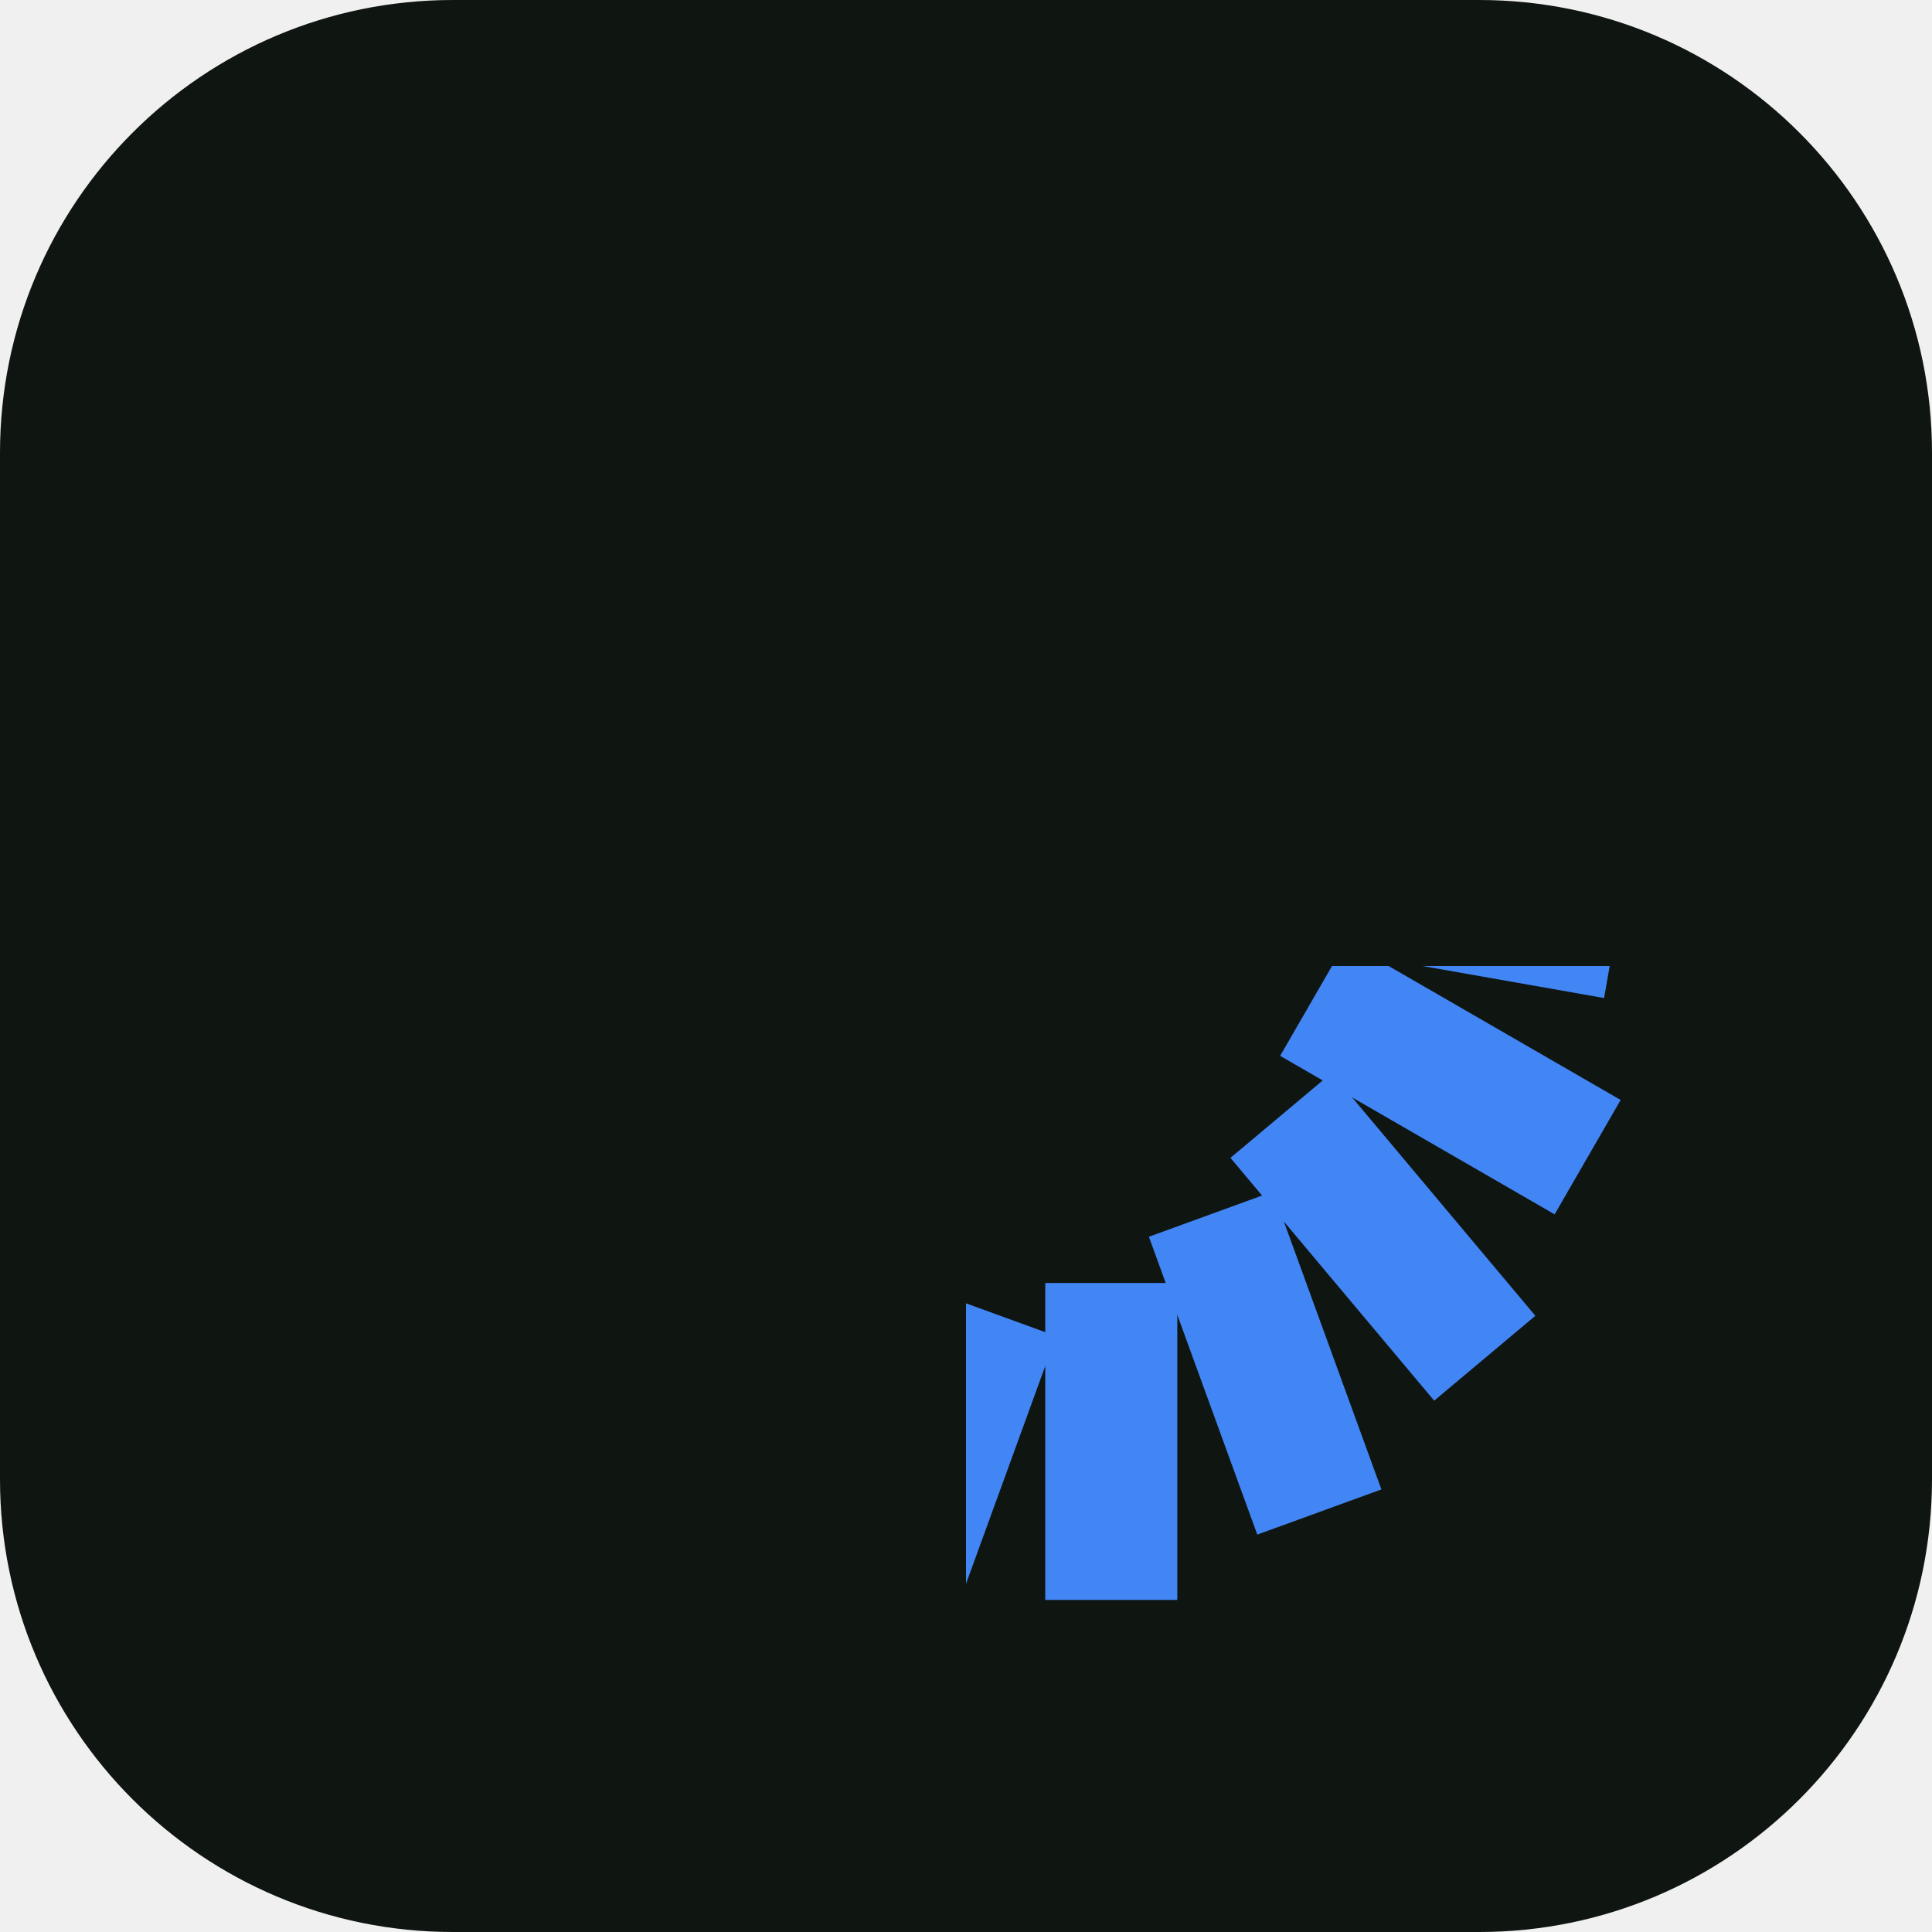
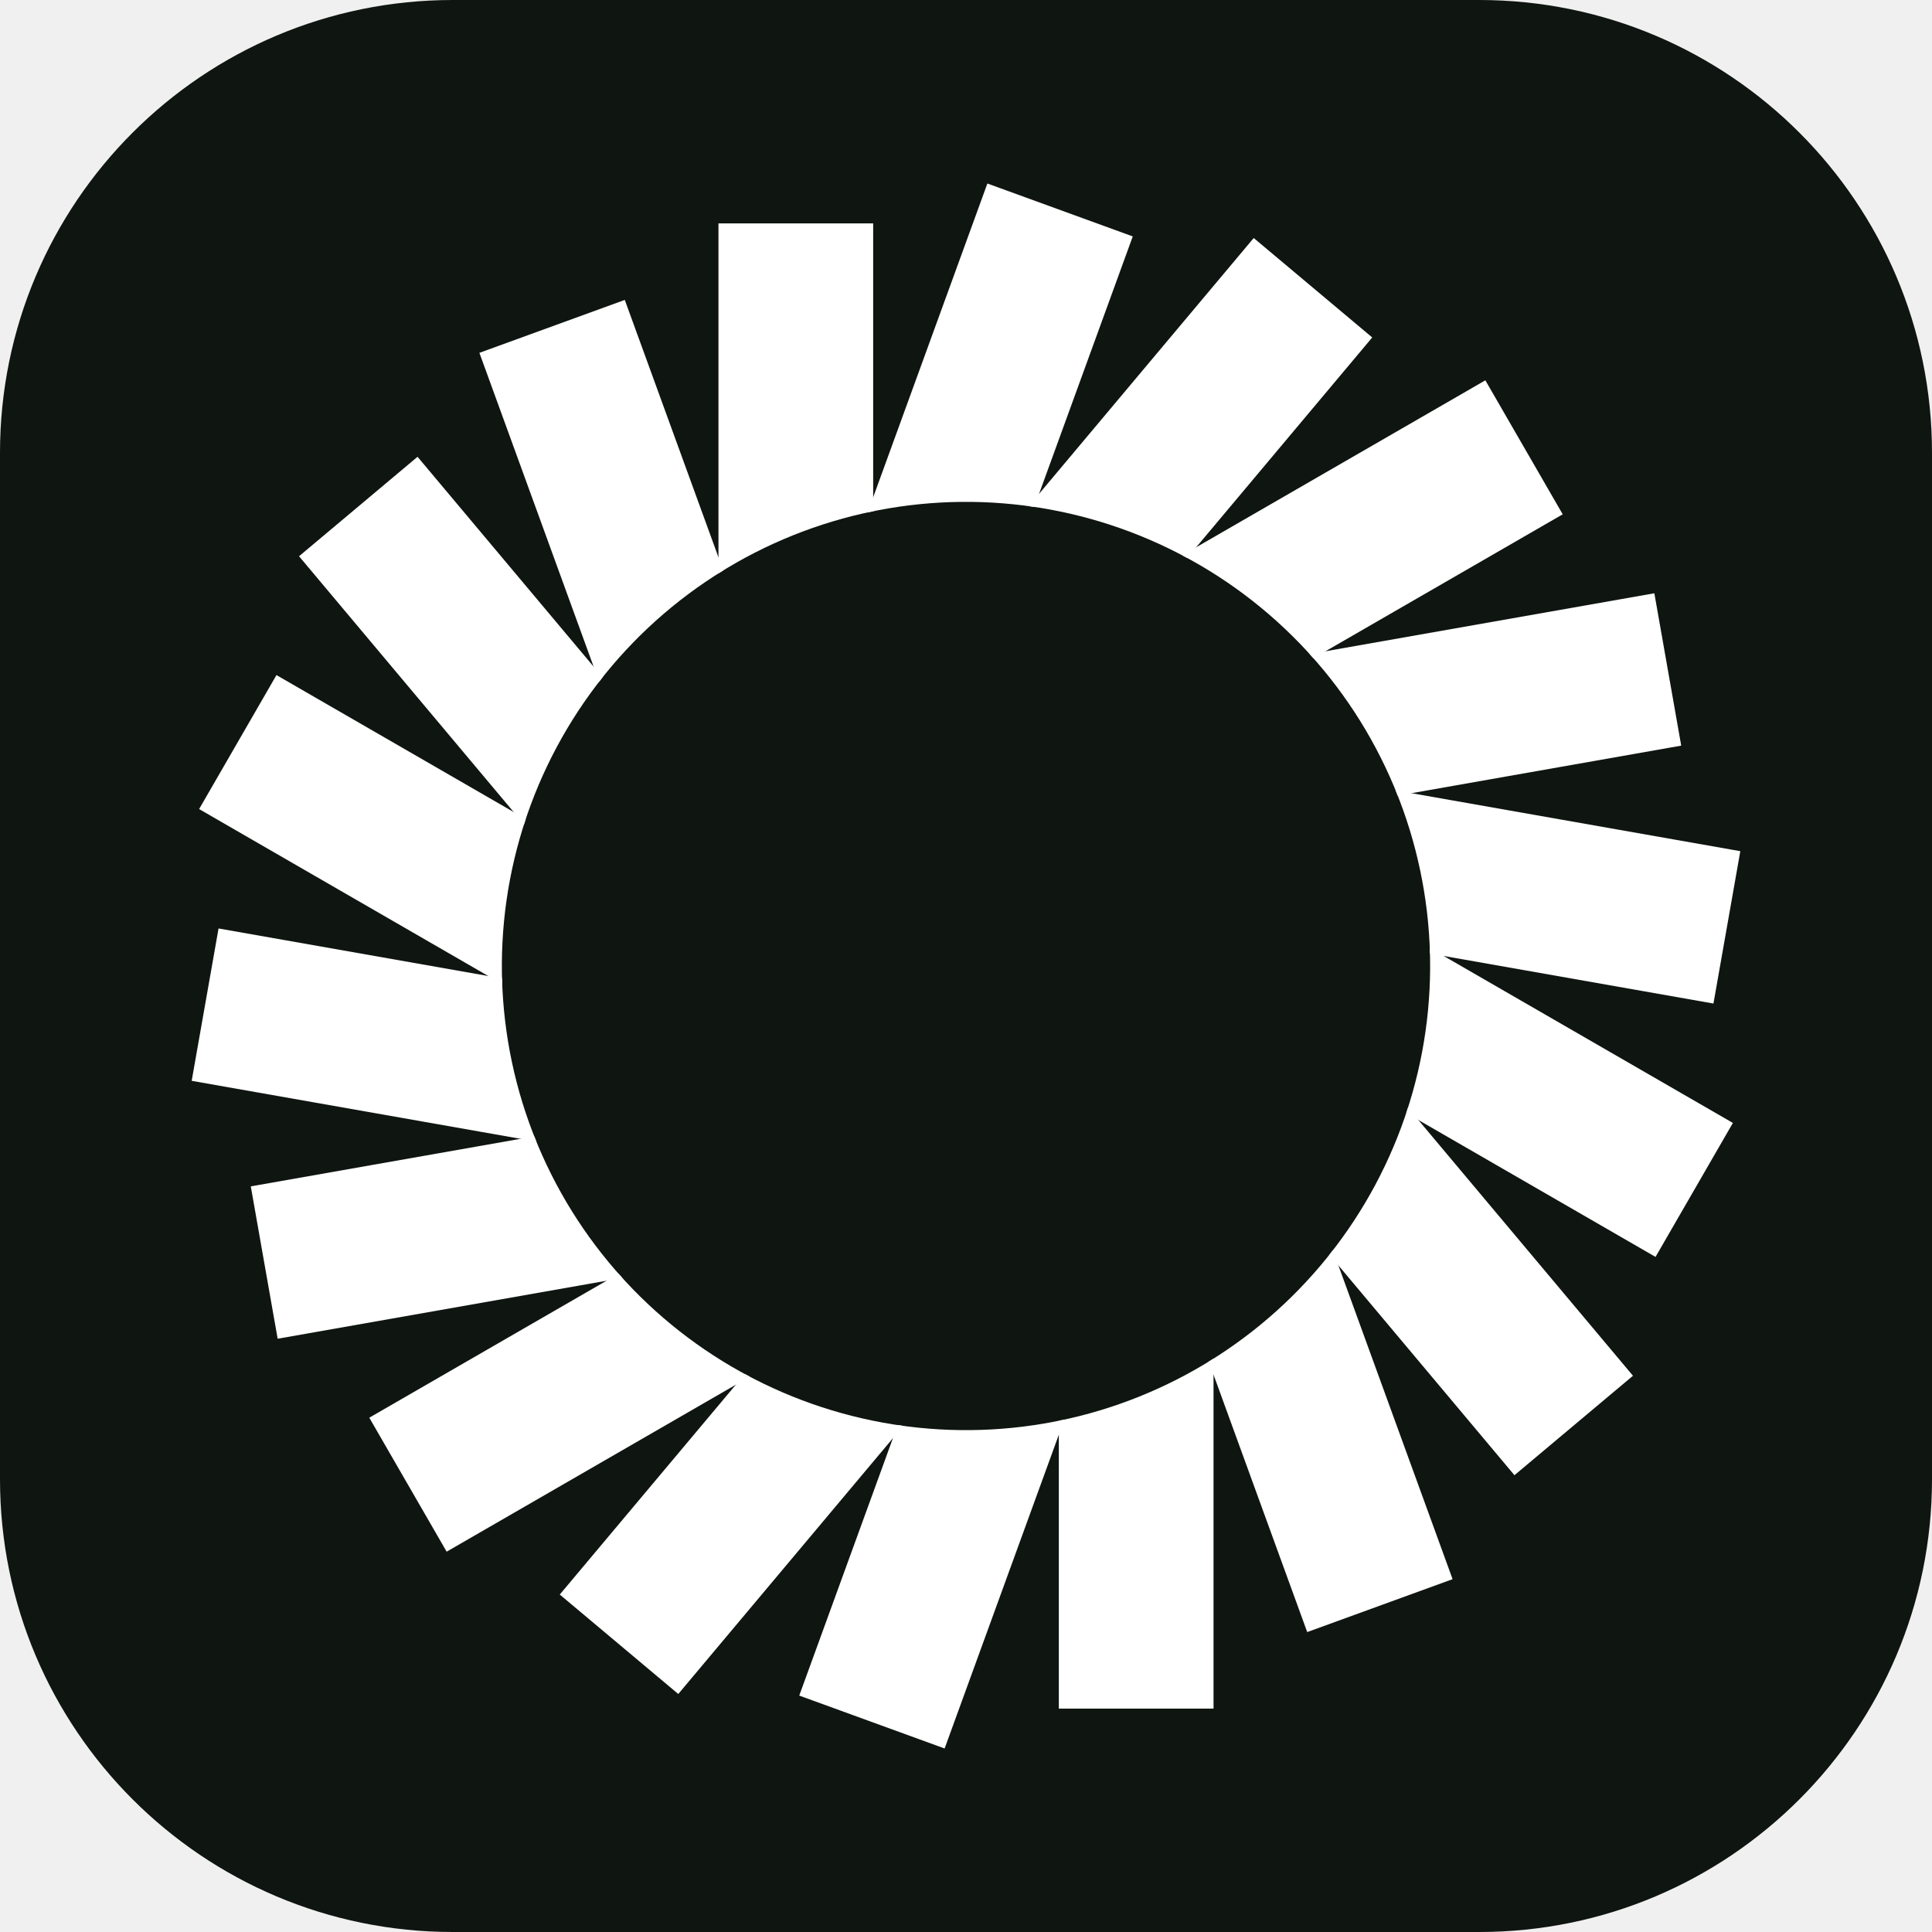
<svg xmlns="http://www.w3.org/2000/svg" width="512" height="512" viewBox="0 0 512 512" fill="none">
-   <defs>
-     <mask id="ring">
-       <rect width="512" height="512" fill="#fff" />
-       <circle cx="256" cy="256" r="104" fill="#000" />
-     </mask>
-   </defs>
  <rect width="512" height="512" rx="120" fill="#0F1511" />
-   <g mask="url(#ring)" transform="translate(256 256) scale(0.7)">
-     <g fill="#3DDC84">
-       <rect x="-80" y="-240" width="50" height="120" transform="rotate(-40)" />
-       <rect x="-80" y="-240" width="50" height="120" transform="rotate(-20)" />
-       <rect x="-80" y="-240" width="50" height="120" />
-       <rect x="-80" y="-240" width="50" height="120" transform="rotate(20)" />
-       <rect x="-80" y="-240" width="50" height="120" transform="rotate(40)" />
-       <rect x="-80" y="-240" width="50" height="120" transform="rotate(60)" />
-       <rect x="-80" y="-240" width="50" height="120" transform="rotate(80)" />
-     </g>
-     <g fill="#4285F4">
-       <rect x="-80" y="-240" width="50" height="120" transform="rotate(100)" />
-       <rect x="-80" y="-240" width="50" height="120" transform="rotate(120)" />
-       <rect x="-80" y="-240" width="50" height="120" transform="rotate(140)" />
-       <rect x="-80" y="-240" width="50" height="120" transform="rotate(160)" />
-       <rect x="-80" y="-240" width="50" height="120" transform="rotate(180)" />
-       <rect x="-80" y="-240" width="50" height="120" transform="rotate(200)" />
-     </g>
-     <g fill="#E8EEF2">
-       <rect x="-80" y="-240" width="50" height="120" transform="rotate(220)" />
-       <rect x="-80" y="-240" width="50" height="120" transform="rotate(240)" />
-       <rect x="-80" y="-240" width="50" height="120" transform="rotate(260)" />
-       <rect x="-80" y="-240" width="50" height="120" transform="rotate(280)" />
-       <rect x="-80" y="-240" width="50" height="120" transform="rotate(300)" />
-     </g>
+   <g transform="translate(256 256) scale(0.82)" fill="#FFFFFF">
+     <path d="M-80 -240H-30V-146.97A150 150 0 0 0 -80 -126.89Z" transform="rotate(-40)" />
+     <path d="M-80 -240H-30V-146.97A150 150 0 0 0 -80 -126.89Z" transform="rotate(-20)" />
+     <path d="M-80 -240H-30V-146.97A150 150 0 0 0 -80 -126.89Z" transform="rotate(0)" />
+     <path d="M-80 -240H-30V-146.97A150 150 0 0 0 -80 -126.89Z" transform="rotate(20)" />
+     <path d="M-80 -240H-30V-146.97A150 150 0 0 0 -80 -126.89Z" transform="rotate(40)" />
+     <path d="M-80 -240H-30V-146.97A150 150 0 0 0 -80 -126.89Z" transform="rotate(60)" />
+     <path d="M-80 -240H-30V-146.97A150 150 0 0 0 -80 -126.89Z" transform="rotate(80)" />
+     <path d="M-80 -240H-30V-146.97A150 150 0 0 0 -80 -126.89Z" transform="rotate(100)" />
+     <path d="M-80 -240H-30V-146.97A150 150 0 0 0 -80 -126.89Z" transform="rotate(120)" />
+     <path d="M-80 -240H-30V-146.97A150 150 0 0 0 -80 -126.89Z" transform="rotate(140)" />
+     <path d="M-80 -240H-30V-146.97A150 150 0 0 0 -80 -126.89Z" transform="rotate(160)" />
+     <path d="M-80 -240H-30V-146.97A150 150 0 0 0 -80 -126.89Z" transform="rotate(180)" />
+     <path d="M-80 -240H-30V-146.97A150 150 0 0 0 -80 -126.89Z" transform="rotate(200)" />
+     <path d="M-80 -240H-30V-146.97A150 150 0 0 0 -80 -126.89Z" transform="rotate(220)" />
+     <path d="M-80 -240H-30V-146.97A150 150 0 0 0 -80 -126.89Z" transform="rotate(240)" />
+     <path d="M-80 -240H-30V-146.97A150 150 0 0 0 -80 -126.89Z" transform="rotate(260)" />
+     <path d="M-80 -240H-30V-146.97A150 150 0 0 0 -80 -126.89Z" transform="rotate(280)" />
+     <path d="M-80 -240H-30V-146.97A150 150 0 0 0 -80 -126.89Z" transform="rotate(300)" />
  </g>
</svg>
